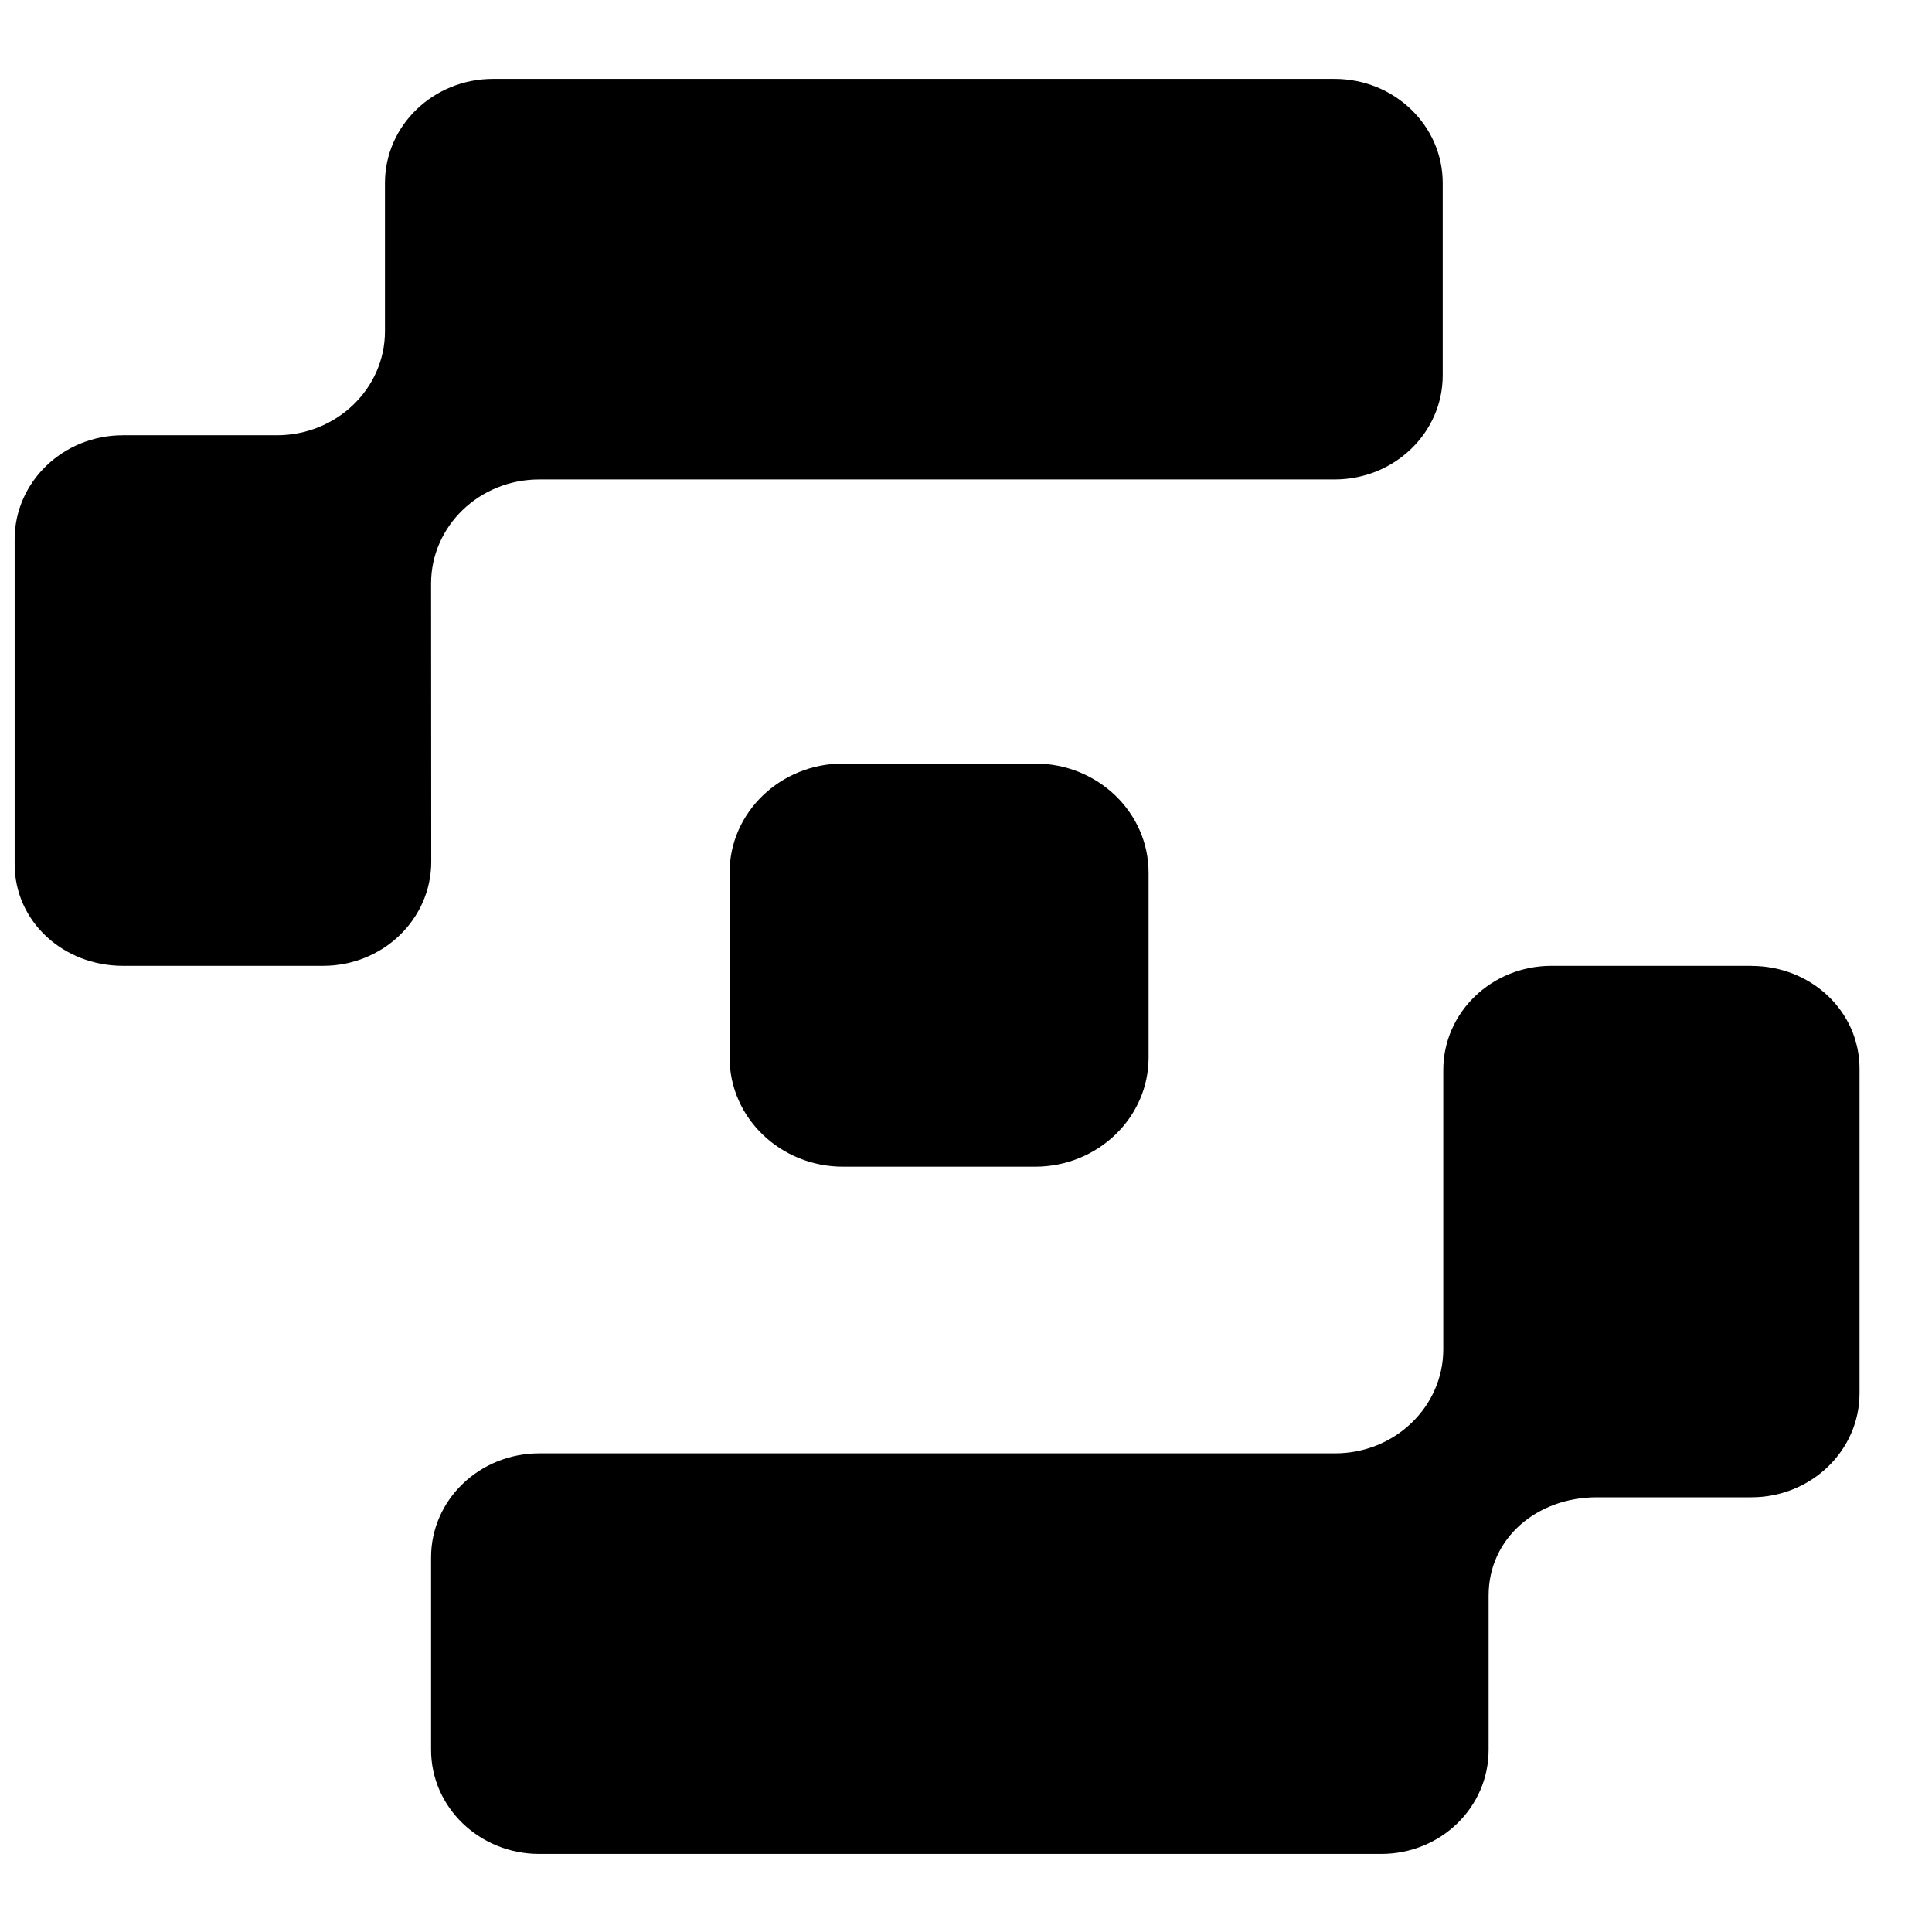
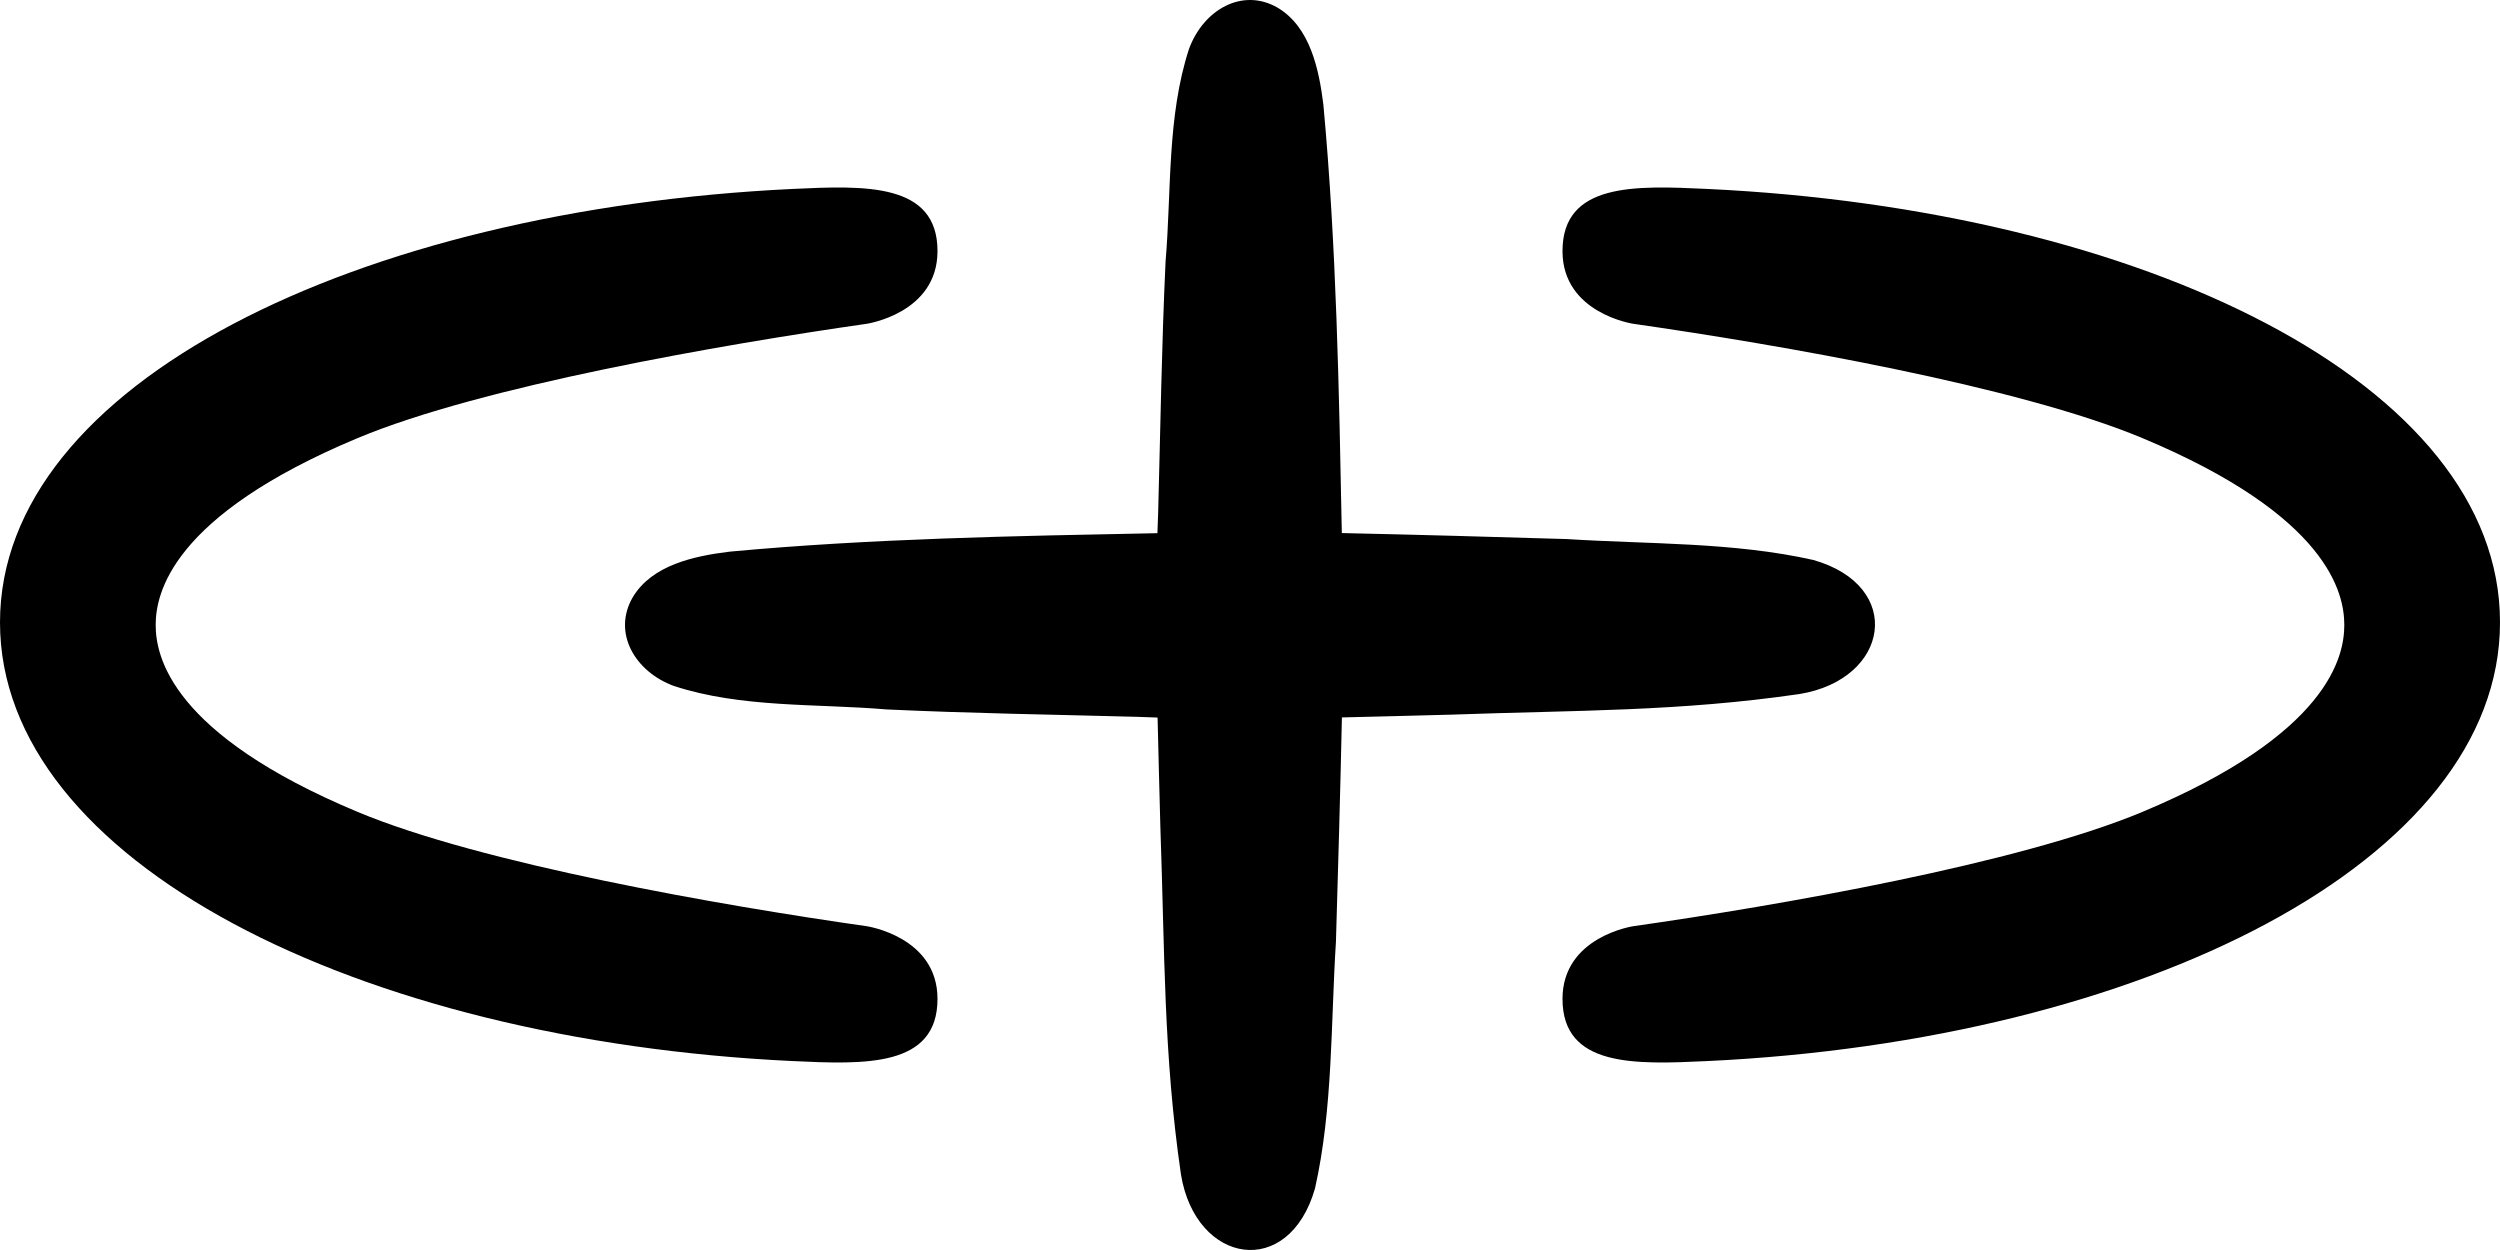
- <svg xmlns="http://www.w3.org/2000/svg" width="384" height="384" viewBox="0 0 24 24" fill="none">
-   <path d="M21.757 11.998h-2.485c-.742 0-1.343.579-1.343 1.293v3.47c0 .714-.602 1.293-1.344 1.293H6.699c-.743 0-1.344.578-1.344 1.292v2.391c0 .714.601 1.293 1.344 1.293h10.458c.742 0 1.335-.579 1.335-1.293V19.82c0-.714.602-1.22 1.344-1.22h1.92c.743 0 1.344-.58 1.344-1.293v-4.03c0-.714-.601-1.278-1.343-1.278ZM5.355 7.249c0-.714.6-1.293 1.343-1.293h9.88c.743 0 1.344-.579 1.344-1.293v-2.39c0-.714-.601-1.293-1.344-1.293H6.125c-.742 0-1.343.579-1.343 1.293v1.842c0 .714-.602 1.292-1.344 1.292H1.526C.784 5.407.182 5.986.182 6.7v4.034c0 .714.604 1.264 1.346 1.264h2.485c.743 0 1.344-.579 1.344-1.293L5.355 7.25ZM10.472 9.485h2.387c.778 0 1.409.608 1.409 1.356v2.296c0 .748-.632 1.356-1.41 1.356h-2.386c-.778 0-1.409-.608-1.409-1.356v-2.296c0-.749.632-1.356 1.409-1.356Z" fill="currentColor" />
+ <svg xmlns="http://www.w3.org/2000/svg" width="200" height="100" viewBox="0 0 200 100" fill="none">
+   <path d="M95.12 3.916C96.261 0.799 99.377 -1.034 102.226 0.624C104.809 2.174 105.518 5.533 105.868 8.358C106.916 19.638 107.124 31.262 107.346 42.645C113.331 42.776 119.484 42.948 125.345 43.125C131.87 43.541 138.654 43.358 145.071 44.799C152.396 46.89 151.163 54.337 143.971 55.521C134.321 56.928 126.203 56.812 116.161 57.17C113.196 57.246 110.267 57.329 107.353 57.394C107.223 63.363 107.051 69.499 106.875 75.345C106.459 81.87 106.642 88.654 105.201 95.071C103.11 102.396 95.662 101.163 94.479 93.971C93.071 84.321 93.188 76.203 92.829 66.161C92.755 63.213 92.671 60.301 92.606 57.404C92.058 57.387 91.509 57.368 90.959 57.346C84.159 57.163 77.676 57.071 70.917 56.754C65.3 56.279 59.324 56.646 53.916 54.879C50.799 53.738 48.966 50.623 50.624 47.773C52.174 45.191 55.533 44.483 58.358 44.133C69.621 43.086 81.227 42.876 92.594 42.654C92.611 42.09 92.631 41.525 92.654 40.959C92.838 34.159 92.929 27.675 93.246 20.917C93.721 15.3 93.354 9.324 95.12 3.916ZM63.408 15.115C69.2 14.84 75 14.607 75 20.089C75 25.071 69.333 25.904 69.333 25.904C57.7 27.571 38.547 30.896 28.617 35.044C13.686 41.285 12.455 47.492 12.455 50C12.455 52.508 13.686 58.715 28.617 64.956C38.547 69.104 57.7 72.438 69.333 74.096C69.333 74.096 75 74.928 75 79.911C75 85.393 69.191 85.159 63.408 84.885C28.609 83.235 0 68.896 0 49.792C0 30.688 28.609 16.782 63.408 15.115ZM125 20.089C125 14.607 130.8 14.84 136.592 15.115C171.391 16.765 200 30.67 200 49.774V49.792C200 68.896 171.391 83.235 136.592 84.885C130.809 85.159 125 85.393 125 79.911C125 74.928 130.667 74.096 130.667 74.096C142.3 72.438 161.453 69.104 171.383 64.956C186.314 58.715 187.544 52.508 187.544 50C187.544 47.492 186.314 41.285 171.383 35.044C161.453 30.896 142.3 27.571 130.667 25.904C130.667 25.904 125 25.071 125 20.089Z" fill="currentColor" />
</svg>
